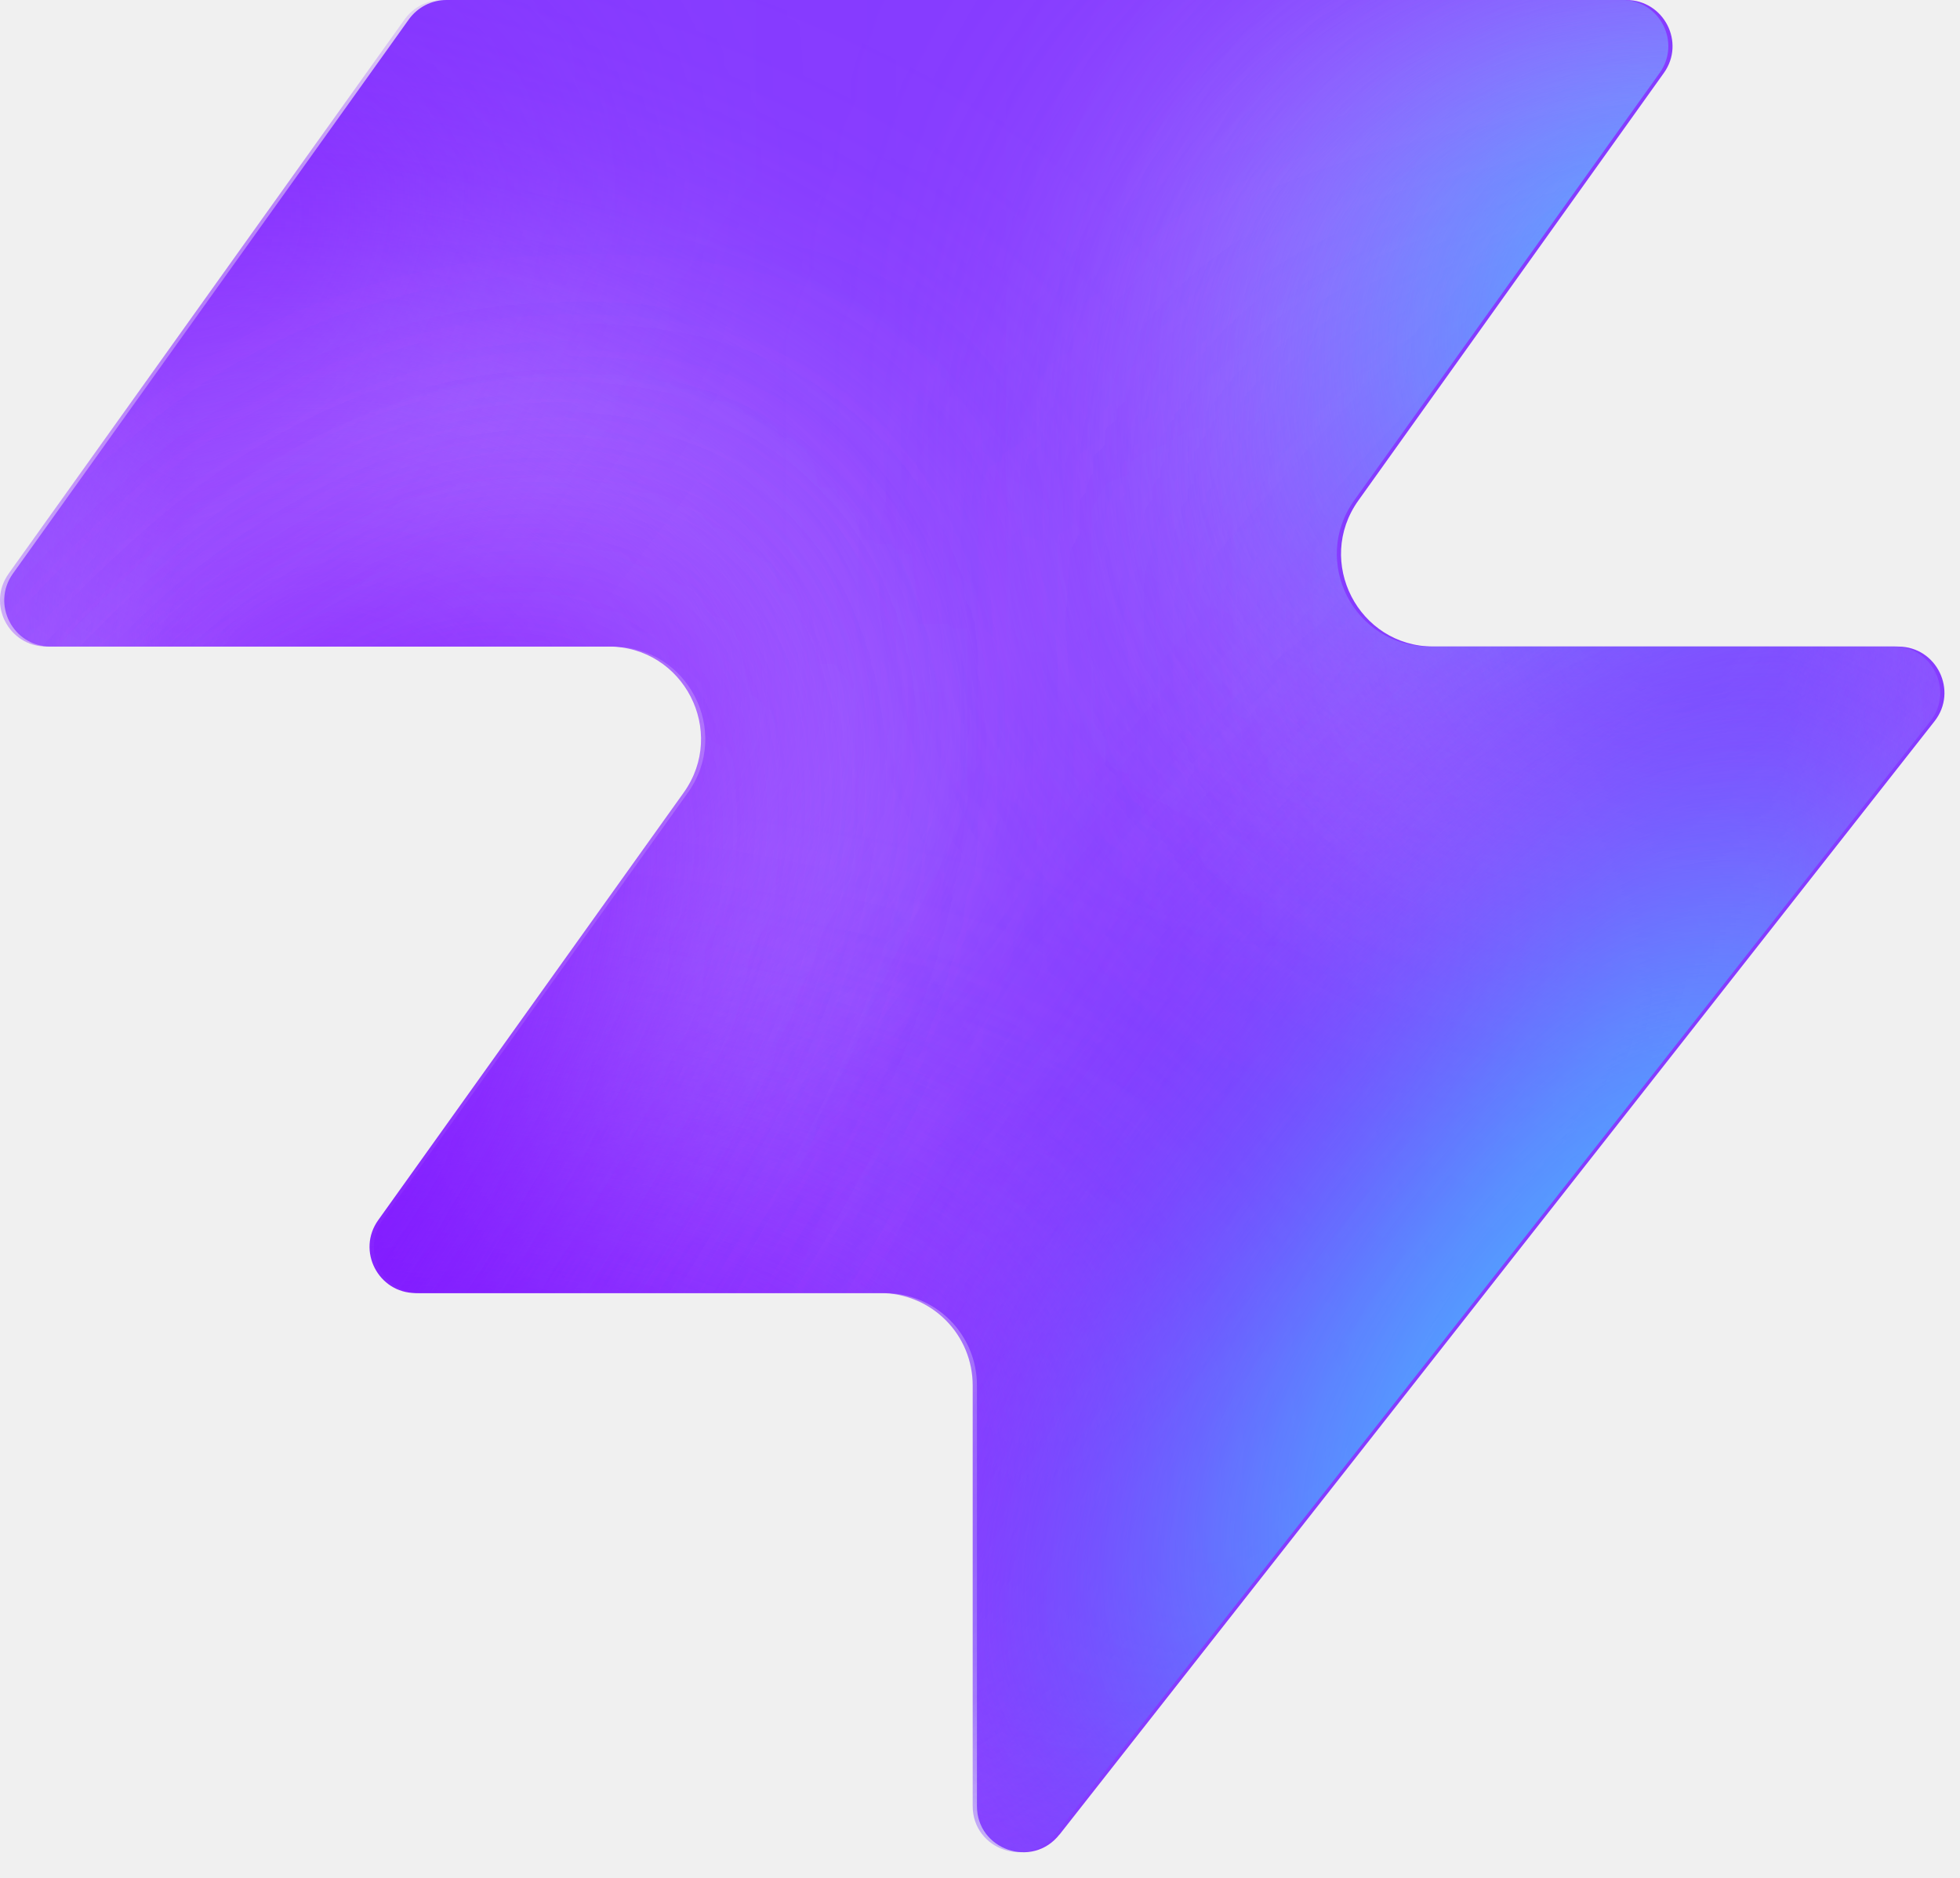
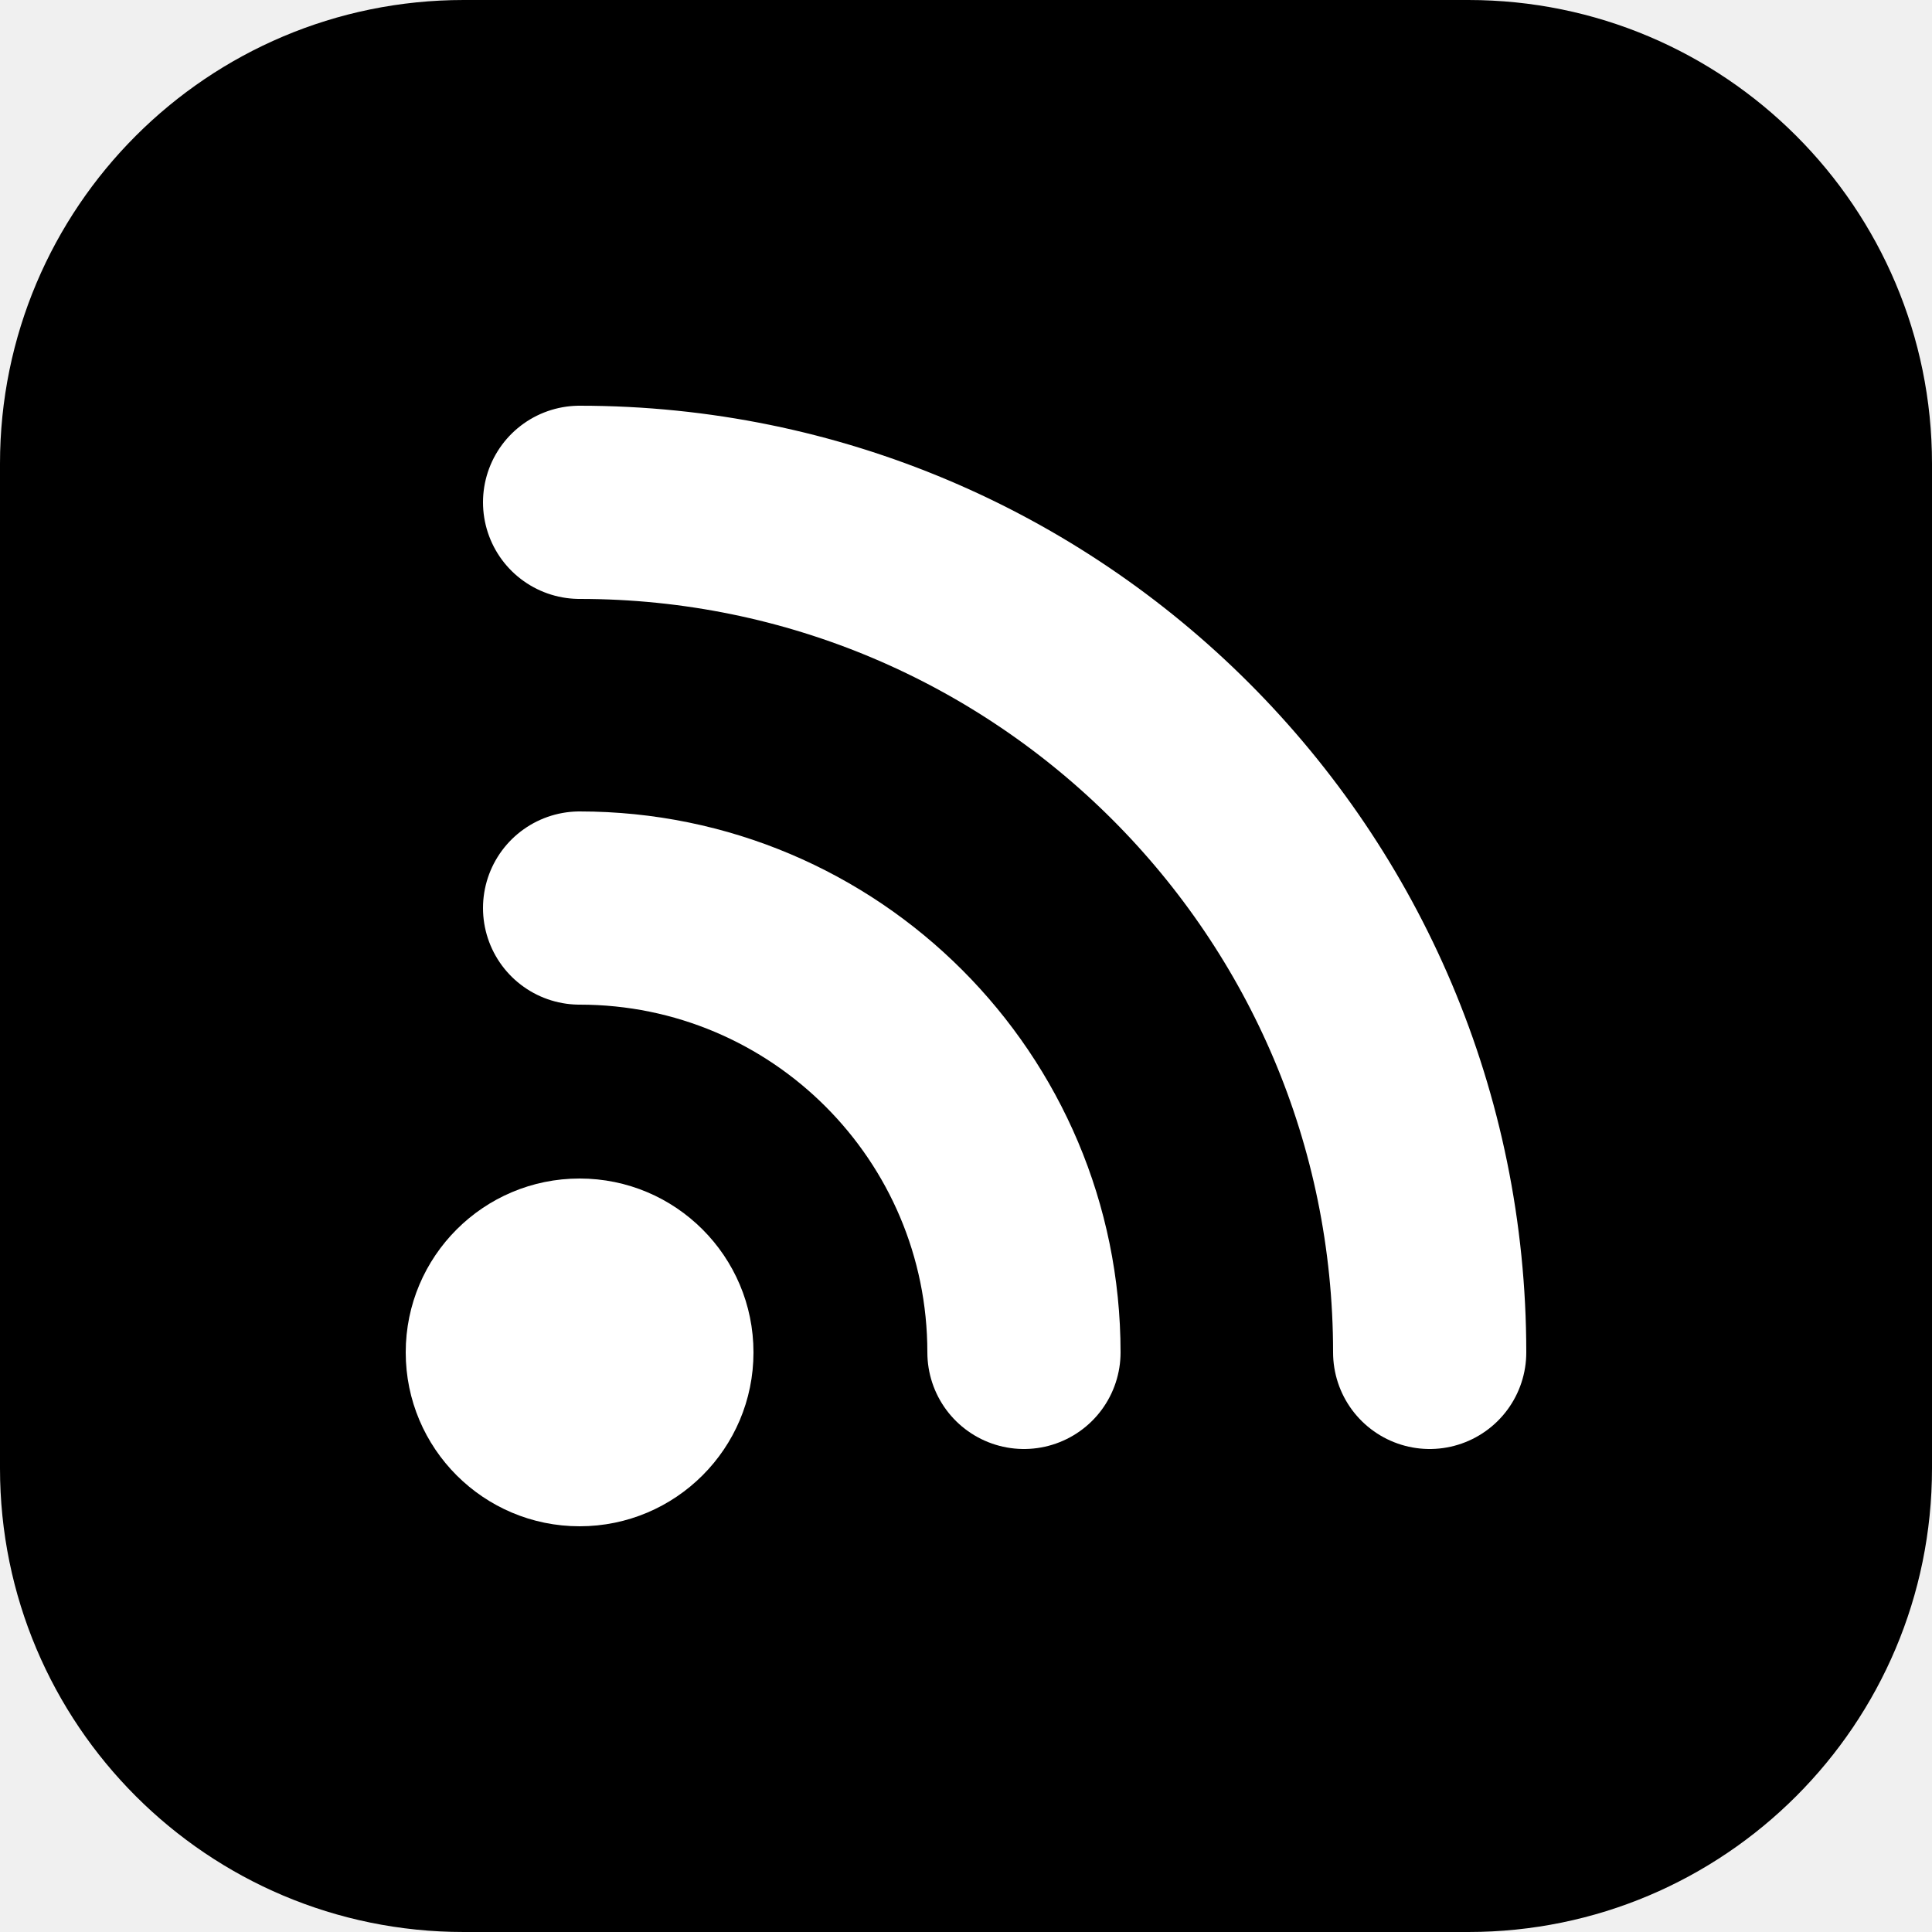
- <svg xmlns="http://www.w3.org/2000/svg" width="48" height="46" fill="none" viewBox="0 0 48 46">
-   <path fill="#863bff" d="M25.946 44.938c-.664.845-2.021.375-2.021-.698V33.937a2.26 2.26 0 0 0-2.262-2.262H10.287c-.92 0-1.456-1.04-.92-1.788l7.48-10.471c1.07-1.497 0-3.578-1.842-3.578H1.237c-.92 0-1.456-1.04-.92-1.788L10.013.474c.214-.297.556-.474.92-.474h28.894c.92 0 1.456 1.04.92 1.788l-7.48 10.471c-1.07 1.498 0 3.579 1.842 3.579h11.377c.943 0 1.473 1.088.89 1.83L25.947 44.94z" style="fill:#863bff;fill:color(display-p3 .525 .23 1);fill-opacity:1" />
-   <mask id="a" width="48" height="46" x="0" y="0" maskUnits="userSpaceOnUse" style="mask-type:alpha">
-     <path fill="#000" d="M25.842 44.938c-.664.844-2.021.375-2.021-.698V33.937a2.26 2.26 0 0 0-2.262-2.262H10.183c-.92 0-1.456-1.04-.92-1.788l7.48-10.471c1.07-1.498 0-3.579-1.842-3.579H1.133c-.92 0-1.456-1.04-.92-1.787L9.91.473c.214-.297.556-.474.92-.474h28.894c.92 0 1.456 1.04.92 1.788l-7.48 10.471c-1.07 1.498 0 3.578 1.842 3.578h11.377c.943 0 1.473 1.088.89 1.832L25.843 44.94z" style="fill:#000;fill-opacity:1" />
-   </mask>
-   <g mask="url(#a)">
-     <g filter="url(#b)">
-       <ellipse cx="5.508" cy="14.704" fill="#ede6ff" rx="5.508" ry="14.704" style="fill:#ede6ff;fill:color(display-p3 .927 .903 1);fill-opacity:1" transform="matrix(.00324 1 1 -.00324 -4.47 31.516)" />
-     </g>
-     <g filter="url(#c)">
-       <ellipse cx="10.399" cy="29.851" fill="#ede6ff" rx="10.399" ry="29.851" style="fill:#ede6ff;fill:color(display-p3 .927 .903 1);fill-opacity:1" transform="matrix(.00324 1 1 -.00324 -39.328 7.883)" />
-     </g>
-     <g filter="url(#d)">
-       <ellipse cx="5.508" cy="30.487" fill="#7e14ff" rx="5.508" ry="30.487" style="fill:#7e14ff;fill:color(display-p3 .492 .077 1);fill-opacity:1" transform="rotate(89.814 -25.913 -14.639)scale(1 -1)" />
-     </g>
-     <g filter="url(#e)">
-       <ellipse cx="5.508" cy="30.599" fill="#7e14ff" rx="5.508" ry="30.599" style="fill:#7e14ff;fill:color(display-p3 .492 .077 1);fill-opacity:1" transform="rotate(89.814 -32.644 -3.334)scale(1 -1)" />
-     </g>
-     <g filter="url(#f)">
-       <ellipse cx="5.508" cy="30.599" fill="#7e14ff" rx="5.508" ry="30.599" style="fill:#7e14ff;fill:color(display-p3 .492 .077 1);fill-opacity:1" transform="matrix(.00324 1 1 -.00324 -34.34 30.47)" />
-     </g>
-     <g filter="url(#g)">
-       <ellipse cx="14.072" cy="22.078" fill="#ede6ff" rx="14.072" ry="22.078" style="fill:#ede6ff;fill:color(display-p3 .927 .903 1);fill-opacity:1" transform="rotate(93.35 24.506 48.493)scale(-1 1)" />
-     </g>
-     <g filter="url(#h)">
-       <ellipse cx="3.47" cy="21.501" fill="#7e14ff" rx="3.47" ry="21.501" style="fill:#7e14ff;fill:color(display-p3 .492 .077 1);fill-opacity:1" transform="rotate(89.009 28.708 47.59)scale(-1 1)" />
-     </g>
-     <g filter="url(#i)">
-       <ellipse cx="3.47" cy="21.501" fill="#7e14ff" rx="3.47" ry="21.501" style="fill:#7e14ff;fill:color(display-p3 .492 .077 1);fill-opacity:1" transform="rotate(89.009 28.708 47.59)scale(-1 1)" />
-     </g>
-     <g filter="url(#j)">
-       <ellipse cx=".387" cy="8.972" fill="#7e14ff" rx="4.407" ry="29.108" style="fill:#7e14ff;fill:color(display-p3 .492 .077 1);fill-opacity:1" transform="rotate(39.51 .387 8.972)" />
-     </g>
-     <g filter="url(#k)">
-       <ellipse cx="47.523" cy="-6.092" fill="#7e14ff" rx="4.407" ry="29.108" style="fill:#7e14ff;fill:color(display-p3 .492 .077 1);fill-opacity:1" transform="rotate(37.892 47.523 -6.092)" />
-     </g>
-     <g filter="url(#l)">
-       <ellipse cx="41.412" cy="6.333" fill="#47bfff" rx="5.971" ry="9.665" style="fill:#47bfff;fill:color(display-p3 .28 .748 1);fill-opacity:1" transform="rotate(37.892 41.412 6.333)" />
-     </g>
-     <g filter="url(#m)">
-       <ellipse cx="-1.879" cy="38.332" fill="#7e14ff" rx="4.407" ry="29.108" style="fill:#7e14ff;fill:color(display-p3 .492 .077 1);fill-opacity:1" transform="rotate(37.892 -1.88 38.332)" />
-     </g>
-     <g filter="url(#n)">
-       <ellipse cx="-1.879" cy="38.332" fill="#7e14ff" rx="4.407" ry="29.108" style="fill:#7e14ff;fill:color(display-p3 .492 .077 1);fill-opacity:1" transform="rotate(37.892 -1.88 38.332)" />
-     </g>
-     <g filter="url(#o)">
-       <ellipse cx="35.651" cy="29.907" fill="#7e14ff" rx="4.407" ry="29.108" style="fill:#7e14ff;fill:color(display-p3 .492 .077 1);fill-opacity:1" transform="rotate(37.892 35.651 29.907)" />
-     </g>
-     <g filter="url(#p)">
-       <ellipse cx="38.418" cy="32.4" fill="#47bfff" rx="5.971" ry="15.297" style="fill:#47bfff;fill:color(display-p3 .28 .748 1);fill-opacity:1" transform="rotate(37.892 38.418 32.4)" />
-     </g>
-   </g>
-   <defs>
-     <filter id="b" width="60.045" height="41.654" x="-19.77" y="16.149" color-interpolation-filters="sRGB" filterUnits="userSpaceOnUse">
-       <feFlood flood-opacity="0" result="BackgroundImageFix" />
-       <feBlend in="SourceGraphic" in2="BackgroundImageFix" result="shape" />
-       <feGaussianBlur result="effect1_foregroundBlur_2002_17158" stdDeviation="7.659" />
-     </filter>
-     <filter id="c" width="90.34" height="51.437" x="-54.613" y="-7.533" color-interpolation-filters="sRGB" filterUnits="userSpaceOnUse">
-       <feFlood flood-opacity="0" result="BackgroundImageFix" />
-       <feBlend in="SourceGraphic" in2="BackgroundImageFix" result="shape" />
-       <feGaussianBlur result="effect1_foregroundBlur_2002_17158" stdDeviation="7.659" />
-     </filter>
-     <filter id="d" width="79.355" height="29.4" x="-49.64" y="2.03" color-interpolation-filters="sRGB" filterUnits="userSpaceOnUse">
-       <feFlood flood-opacity="0" result="BackgroundImageFix" />
-       <feBlend in="SourceGraphic" in2="BackgroundImageFix" result="shape" />
-       <feGaussianBlur result="effect1_foregroundBlur_2002_17158" stdDeviation="4.596" />
-     </filter>
-     <filter id="e" width="79.579" height="29.4" x="-45.045" y="20.029" color-interpolation-filters="sRGB" filterUnits="userSpaceOnUse">
-       <feFlood flood-opacity="0" result="BackgroundImageFix" />
-       <feBlend in="SourceGraphic" in2="BackgroundImageFix" result="shape" />
-       <feGaussianBlur result="effect1_foregroundBlur_2002_17158" stdDeviation="4.596" />
-     </filter>
-     <filter id="f" width="79.579" height="29.4" x="-43.513" y="21.178" color-interpolation-filters="sRGB" filterUnits="userSpaceOnUse">
-       <feFlood flood-opacity="0" result="BackgroundImageFix" />
-       <feBlend in="SourceGraphic" in2="BackgroundImageFix" result="shape" />
-       <feGaussianBlur result="effect1_foregroundBlur_2002_17158" stdDeviation="4.596" />
-     </filter>
-     <filter id="g" width="74.749" height="58.852" x="15.756" y="-17.901" color-interpolation-filters="sRGB" filterUnits="userSpaceOnUse">
-       <feFlood flood-opacity="0" result="BackgroundImageFix" />
-       <feBlend in="SourceGraphic" in2="BackgroundImageFix" result="shape" />
-       <feGaussianBlur result="effect1_foregroundBlur_2002_17158" stdDeviation="7.659" />
-     </filter>
-     <filter id="h" width="61.377" height="25.362" x="23.548" y="2.284" color-interpolation-filters="sRGB" filterUnits="userSpaceOnUse">
-       <feFlood flood-opacity="0" result="BackgroundImageFix" />
-       <feBlend in="SourceGraphic" in2="BackgroundImageFix" result="shape" />
-       <feGaussianBlur result="effect1_foregroundBlur_2002_17158" stdDeviation="4.596" />
-     </filter>
-     <filter id="i" width="61.377" height="25.362" x="23.548" y="2.284" color-interpolation-filters="sRGB" filterUnits="userSpaceOnUse">
-       <feFlood flood-opacity="0" result="BackgroundImageFix" />
-       <feBlend in="SourceGraphic" in2="BackgroundImageFix" result="shape" />
-       <feGaussianBlur result="effect1_foregroundBlur_2002_17158" stdDeviation="4.596" />
-     </filter>
-     <filter id="j" width="56.045" height="63.649" x="-27.636" y="-22.853" color-interpolation-filters="sRGB" filterUnits="userSpaceOnUse">
-       <feFlood flood-opacity="0" result="BackgroundImageFix" />
-       <feBlend in="SourceGraphic" in2="BackgroundImageFix" result="shape" />
-       <feGaussianBlur result="effect1_foregroundBlur_2002_17158" stdDeviation="4.596" />
-     </filter>
-     <filter id="k" width="54.814" height="64.646" x="20.116" y="-38.415" color-interpolation-filters="sRGB" filterUnits="userSpaceOnUse">
-       <feFlood flood-opacity="0" result="BackgroundImageFix" />
-       <feBlend in="SourceGraphic" in2="BackgroundImageFix" result="shape" />
-       <feGaussianBlur result="effect1_foregroundBlur_2002_17158" stdDeviation="4.596" />
-     </filter>
-     <filter id="l" width="33.541" height="35.313" x="24.641" y="-11.323" color-interpolation-filters="sRGB" filterUnits="userSpaceOnUse">
-       <feFlood flood-opacity="0" result="BackgroundImageFix" />
-       <feBlend in="SourceGraphic" in2="BackgroundImageFix" result="shape" />
-       <feGaussianBlur result="effect1_foregroundBlur_2002_17158" stdDeviation="4.596" />
-     </filter>
-     <filter id="m" width="54.814" height="64.646" x="-29.286" y="6.009" color-interpolation-filters="sRGB" filterUnits="userSpaceOnUse">
-       <feFlood flood-opacity="0" result="BackgroundImageFix" />
-       <feBlend in="SourceGraphic" in2="BackgroundImageFix" result="shape" />
-       <feGaussianBlur result="effect1_foregroundBlur_2002_17158" stdDeviation="4.596" />
-     </filter>
-     <filter id="n" width="54.814" height="64.646" x="-29.286" y="6.009" color-interpolation-filters="sRGB" filterUnits="userSpaceOnUse">
-       <feFlood flood-opacity="0" result="BackgroundImageFix" />
-       <feBlend in="SourceGraphic" in2="BackgroundImageFix" result="shape" />
-       <feGaussianBlur result="effect1_foregroundBlur_2002_17158" stdDeviation="4.596" />
-     </filter>
-     <filter id="o" width="54.814" height="64.646" x="8.244" y="-2.416" color-interpolation-filters="sRGB" filterUnits="userSpaceOnUse">
-       <feFlood flood-opacity="0" result="BackgroundImageFix" />
-       <feBlend in="SourceGraphic" in2="BackgroundImageFix" result="shape" />
-       <feGaussianBlur result="effect1_foregroundBlur_2002_17158" stdDeviation="4.596" />
-     </filter>
-     <filter id="p" width="39.409" height="43.623" x="18.713" y="10.588" color-interpolation-filters="sRGB" filterUnits="userSpaceOnUse">
-       <feFlood flood-opacity="0" result="BackgroundImageFix" />
-       <feBlend in="SourceGraphic" in2="BackgroundImageFix" result="shape" />
-       <feGaussianBlur result="effect1_foregroundBlur_2002_17158" stdDeviation="4.596" />
-     </filter>
-   </defs>
+ <svg xmlns="http://www.w3.org/2000/svg" width="100" height="100" viewBox="0 0 100 100" role="img">
+   <rect x="0" y="0" width="100" height="100" rx="24" fill="oklch(62.7% 0.265 303.9)" />
+   <circle cx="30" cy="70" r="9" fill="#ffffff" />
+   <path d="M30 47 A23 23 0 0 1 53 70" fill="none" stroke="#ffffff" stroke-width="10" stroke-linecap="round" />
+   <path d="M30 26 A44 44 0 0 1 74 70" fill="none" stroke="#ffffff" stroke-width="10" stroke-linecap="round" />
</svg>
